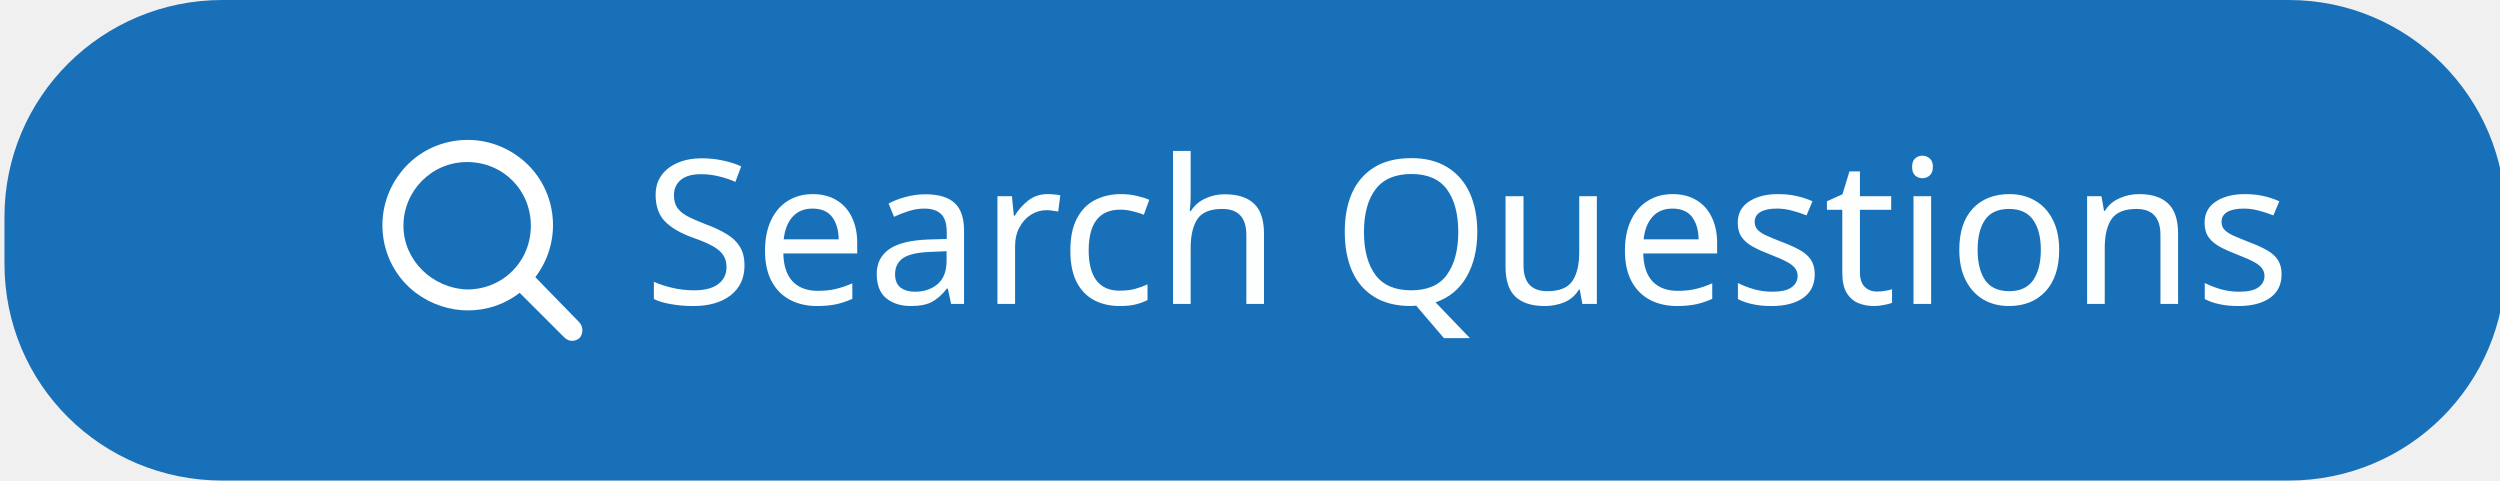
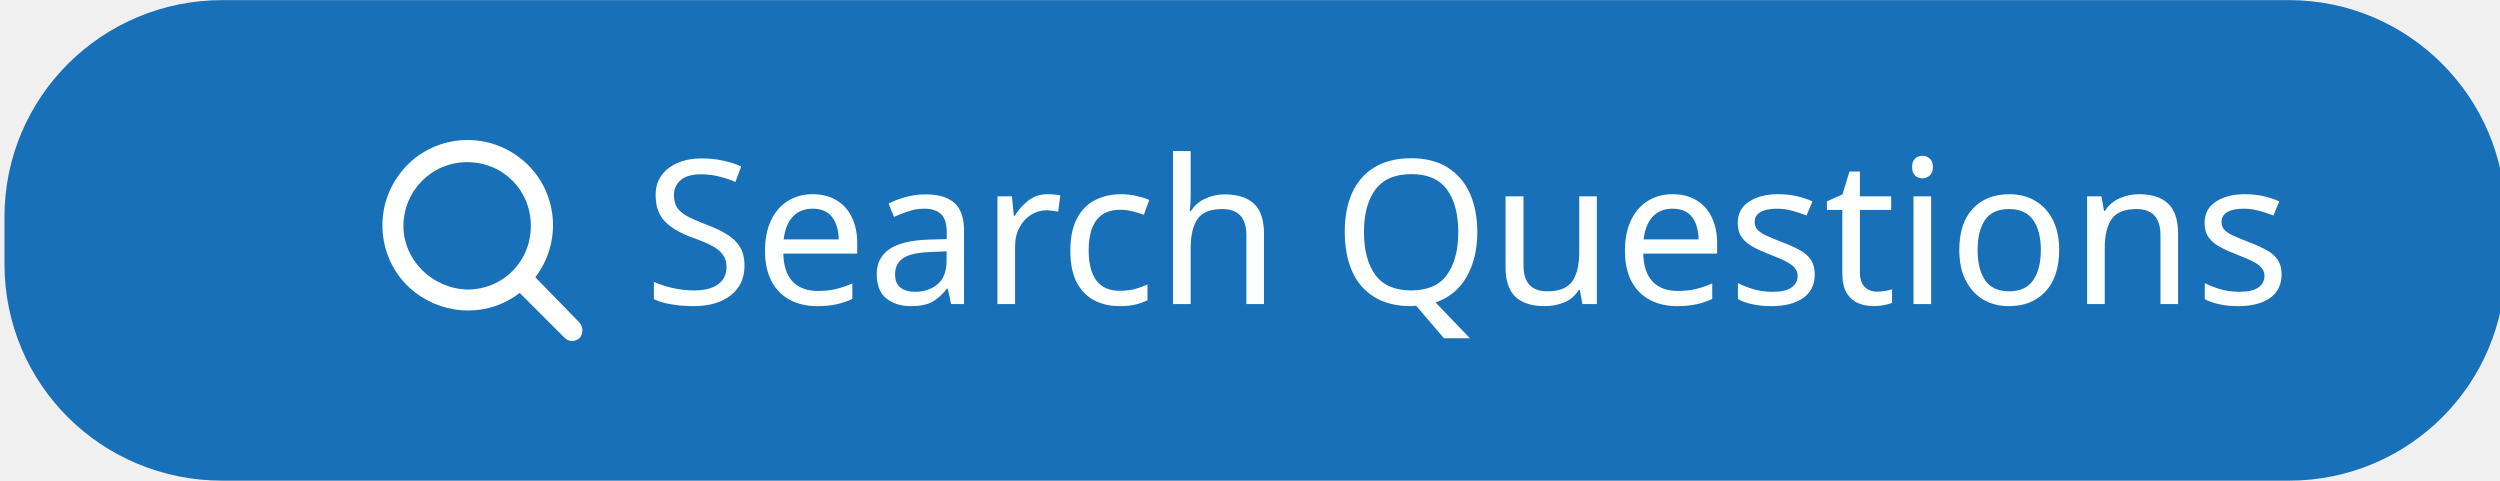
- <svg xmlns="http://www.w3.org/2000/svg" version="1.1" id="Layer_1" x="0px" y="0px" viewBox="0 0 223.7 43" height="30px" enable-background="new 0 0 223.7 43" xml:space="preserve">
+ <svg xmlns="http://www.w3.org/2000/svg" version="1.1" id="Layer_1" x="0px" y="0px" viewBox="0 0 223.7 43" height="30px" width="156px" enable-background="new 0 0 223.7 43" xml:space="preserve">
  <path fill="#1870B9" d="M204.8,43H19.9C9.1,43,0.4,34.4,0.4,23.6v-4.2C0.4,8.7,9.1,0,19.9,0l184.9,0c10.7,0,19.4,8.7,19.4,19.4v4.2  C224.2,34.4,215.5,43,204.8,43z" />
  <g opacity="0.99">
    <text transform="matrix(1 0 0 1 57.5867 27.1959)" fill="#FFFFFF" font-family="-apple-system, BlinkMacSystemFont, 'Segoe UI', 'Noto Sans', Helvetica, Arial, sans-serif, 'Apple Color Emoji', 'Segoe UI Emoji'" font-size="18px">Search Questions</text>
  </g>
  <path fill="#FFFFFF" d="M51.8,28.8l-3.9-4c2.6-3.4,1.9-8.2-1.4-10.7c-3.4-2.6-8.2-1.9-10.7,1.4c-2.6,3.4-1.9,8.2,1.4,10.7  c2.8,2.1,6.6,2.1,9.3,0l4,4c0.4,0.4,1,0.4,1.4,0C52.2,29.8,52.2,29.2,51.8,28.8L51.8,28.8z M36.1,20.2c0-3.1,2.5-5.7,5.7-5.7  s5.7,2.5,5.7,5.7s-2.5,5.7-5.7,5.7C38.7,25.8,36.1,23.3,36.1,20.2" />
</svg>
